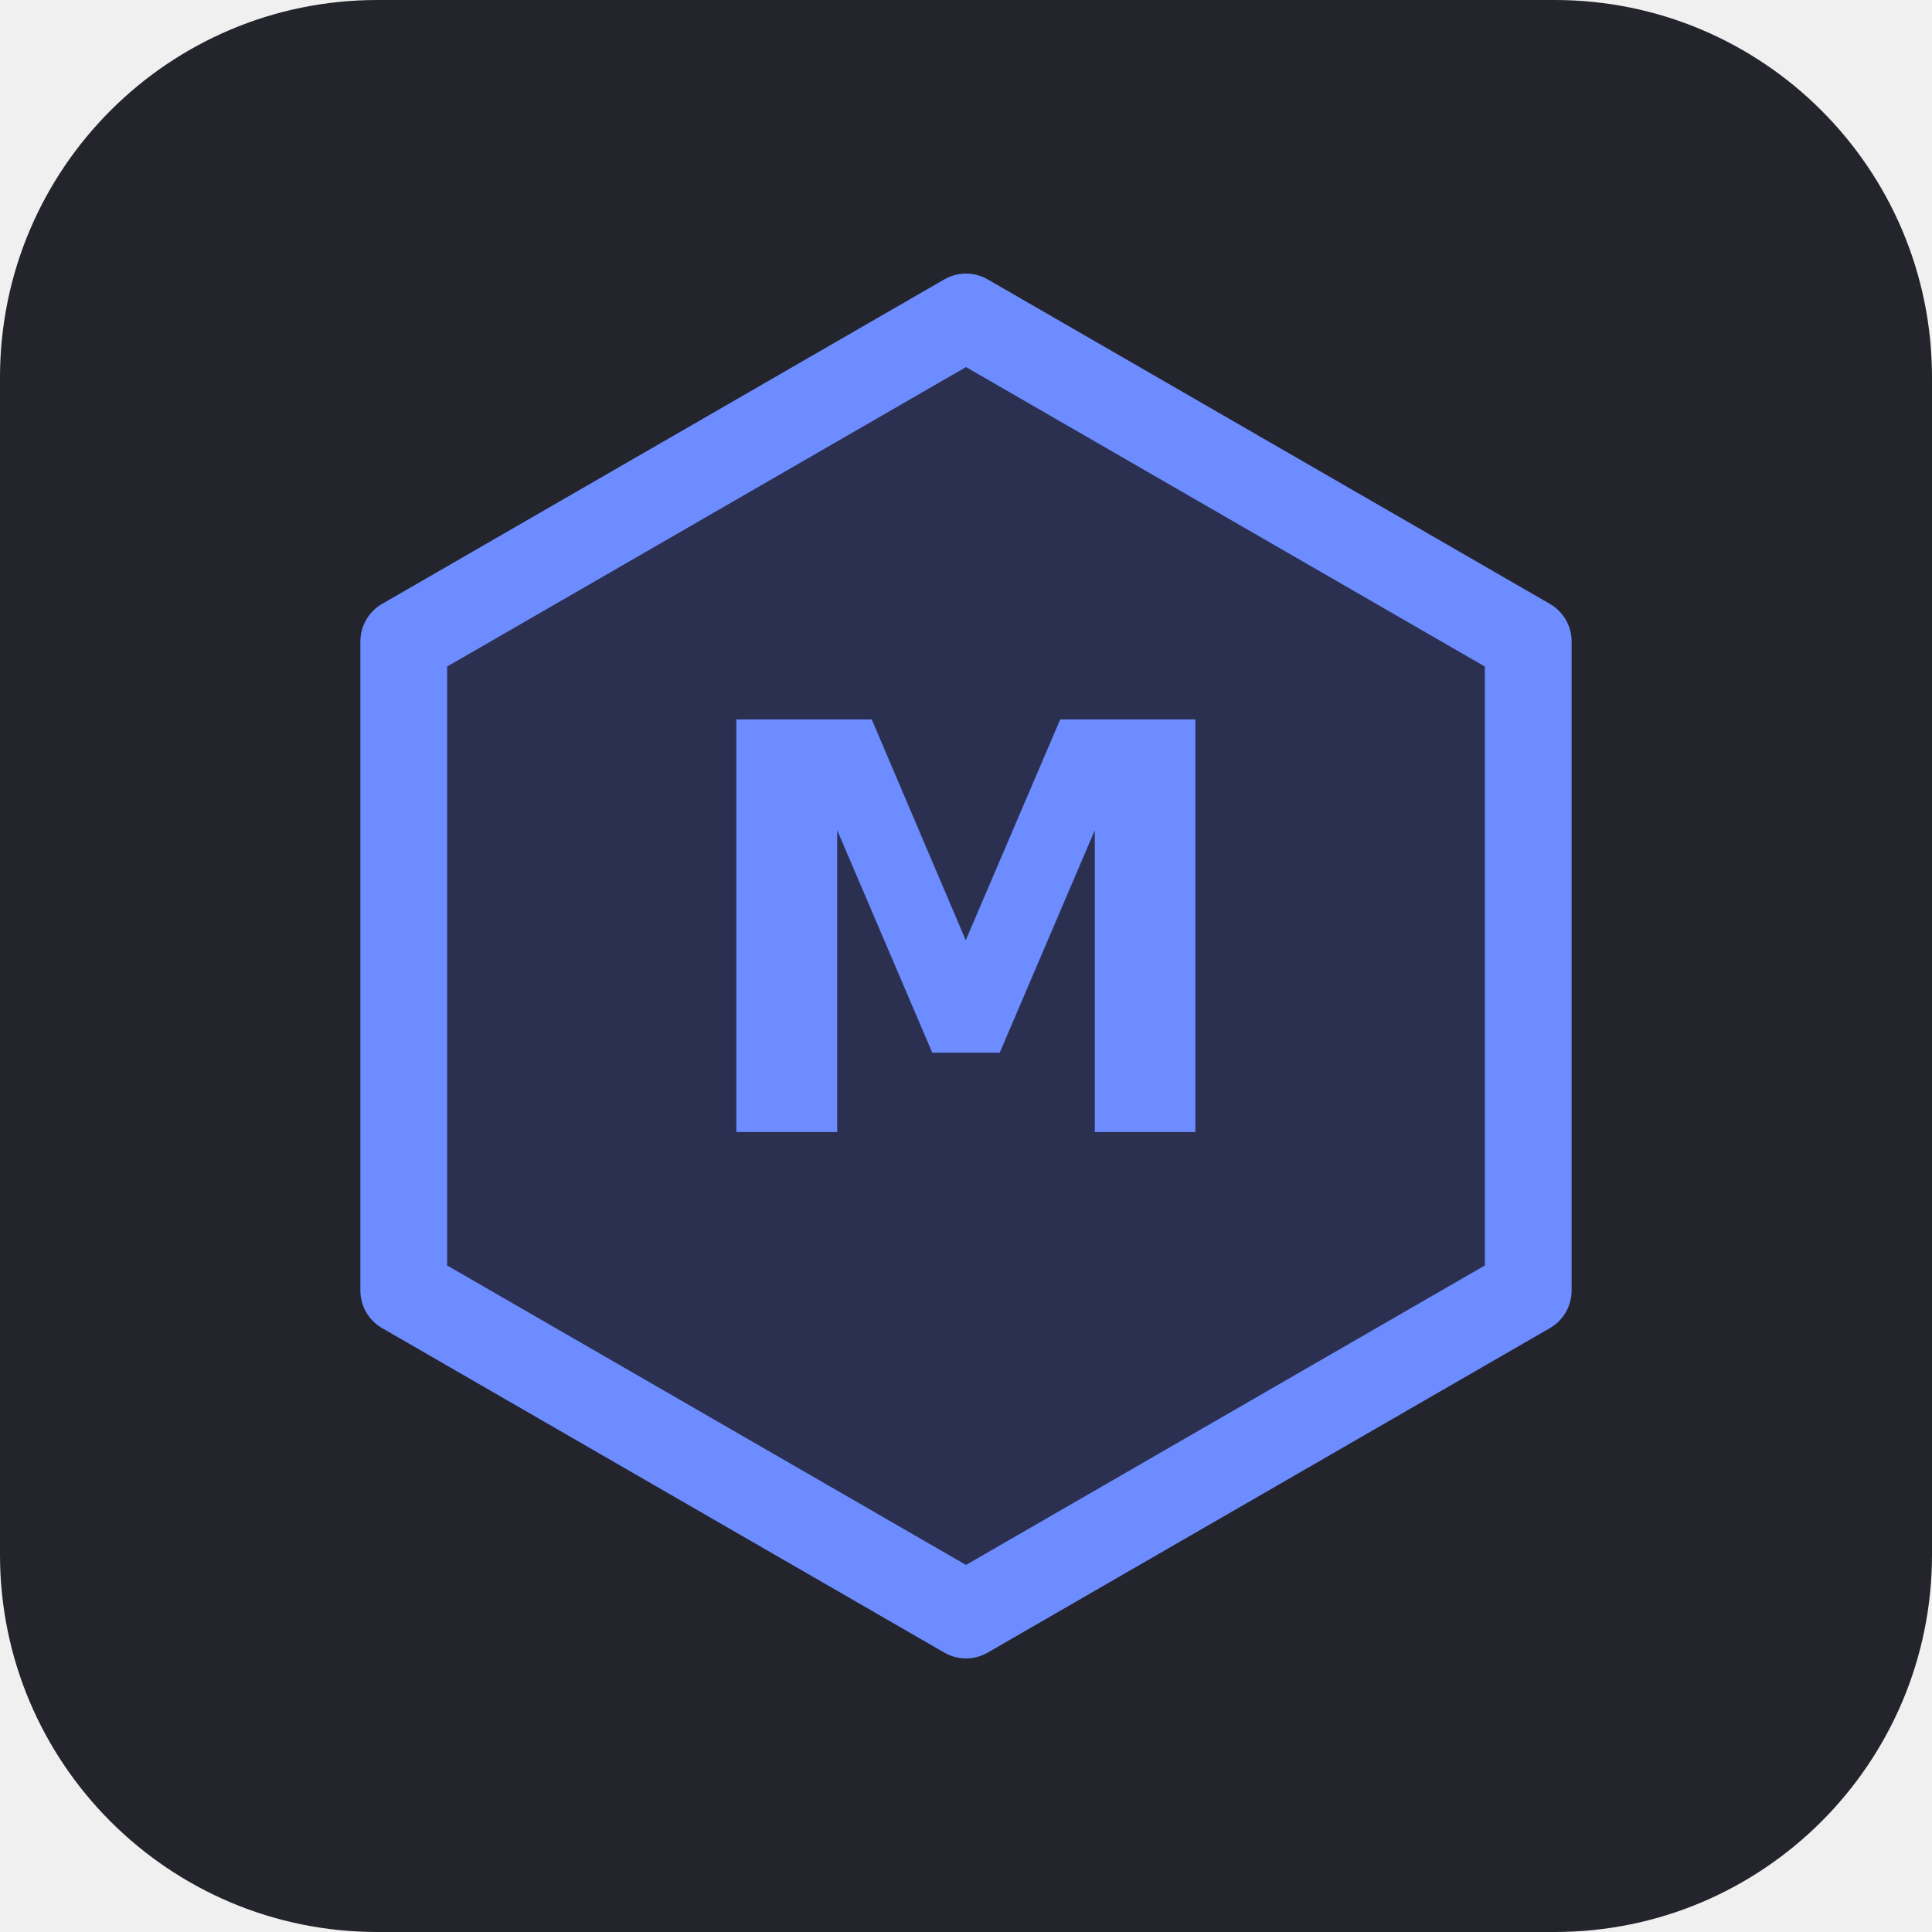
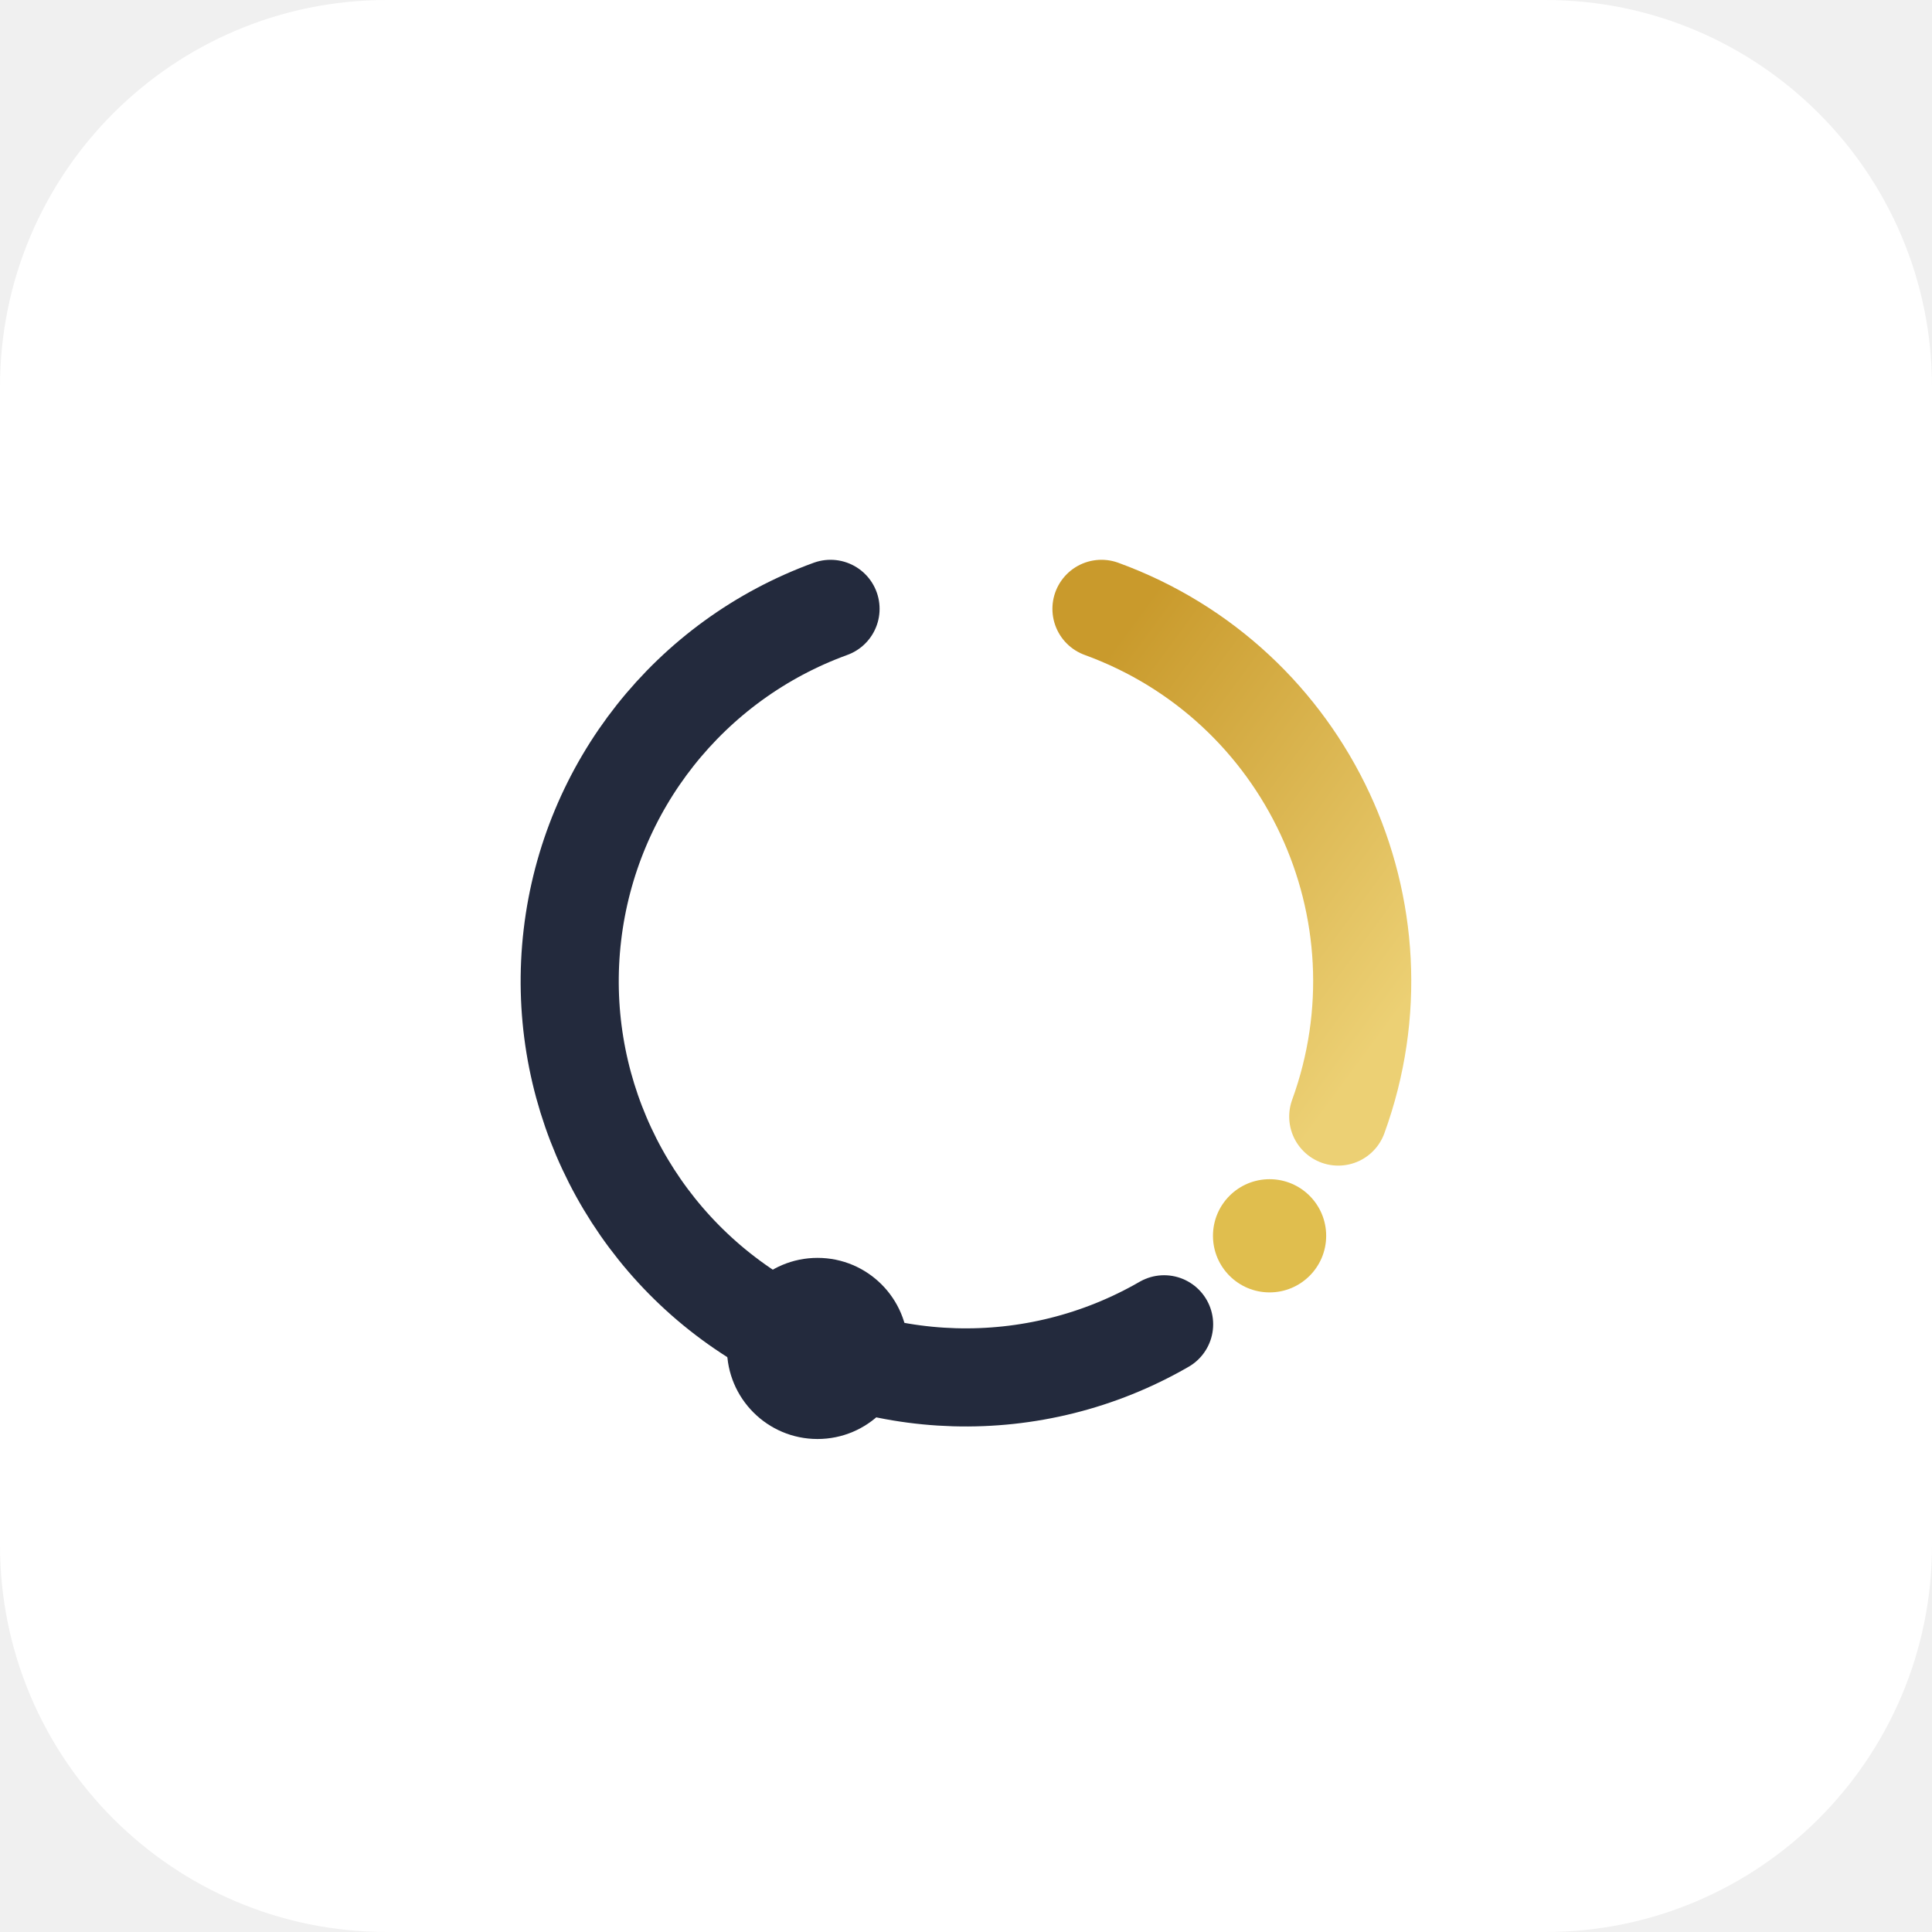
<svg xmlns="http://www.w3.org/2000/svg" width="1024" height="1024" viewBox="0 0 1024 1024">
-   <rect width="1024" height="1024" rx="200" fill="#23242c" />
-   <polygon points="512,168 810,340 810,684 512,856 214,684 214,340" fill="#2b3050" stroke="#6c8cff" stroke-width="46" stroke-linejoin="round" />
-   <text x="512" y="600" font-family="'DejaVu Sans','Arial',sans-serif" font-size="300" font-weight="700" fill="#6c8cff" text-anchor="middle">M</text>
+   <defs>
+     <linearGradient id="gold" x1="0.15" y1="0" x2="0.85" y2="1">
+       <stop offset="0" stop-color="#c99a2c" />
+       <stop offset="1" stop-color="#ecd074" />
+     </linearGradient>
+   </defs>
+   <rect x="0" y="0" width="1024" height="1024" rx="205" fill="#ffffff" />
+   <path d="M 440.2 322.7 A 210 210 0 1 0 617.0 701.9" fill="none" stroke="#232a3d" stroke-width="52" stroke-linecap="round" />
+   <path d="M 583.8 322.7 A 210 210 0 0 1 709.3 591.8" fill="none" stroke="url(#gold)" stroke-width="52" stroke-linecap="round" />
+   <circle cx="433.3" cy="714.7" r="48" fill="#232a3d" />
+   <circle cx="672.9" cy="655.0" r="30" fill="#e0be4e" />
</svg>
